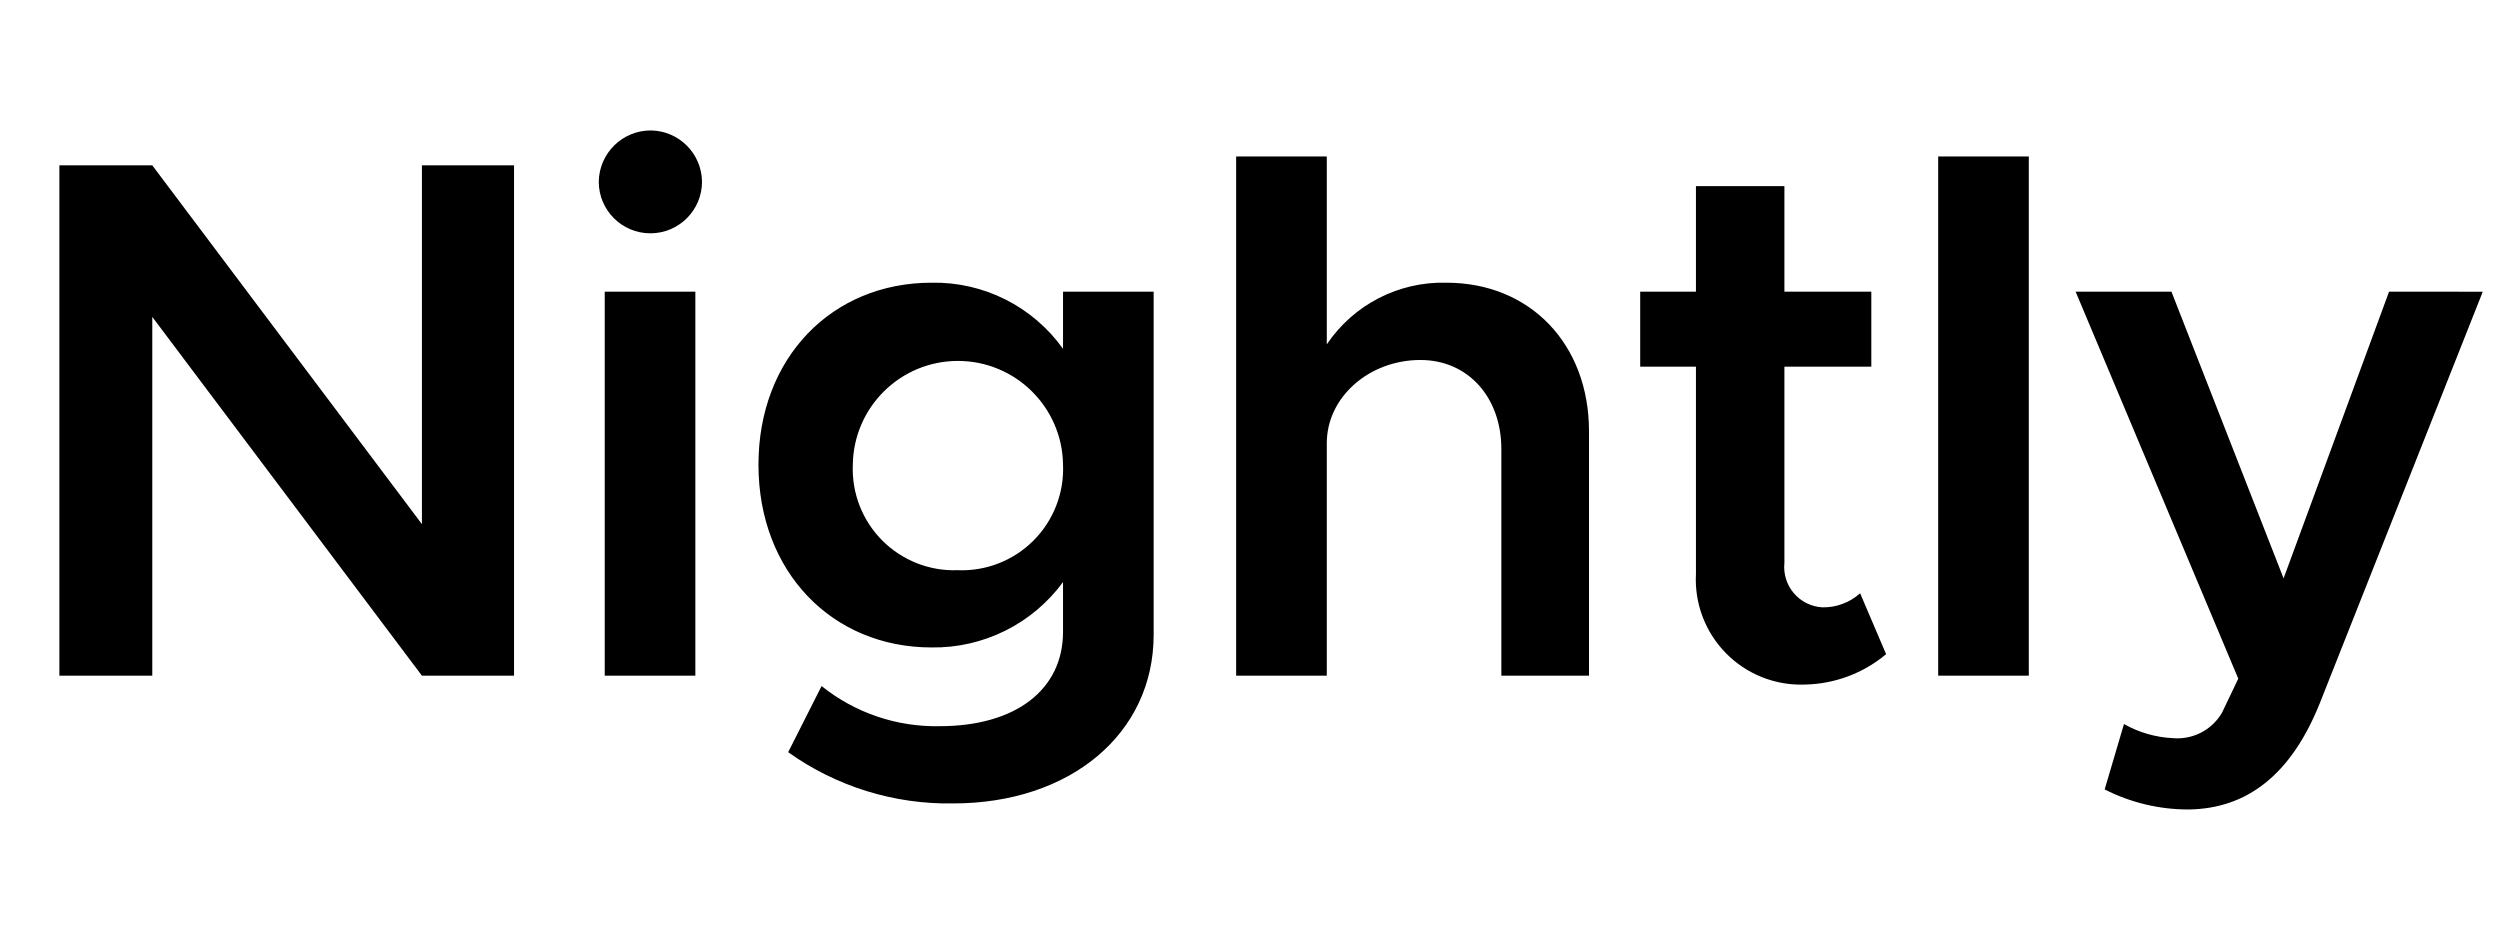
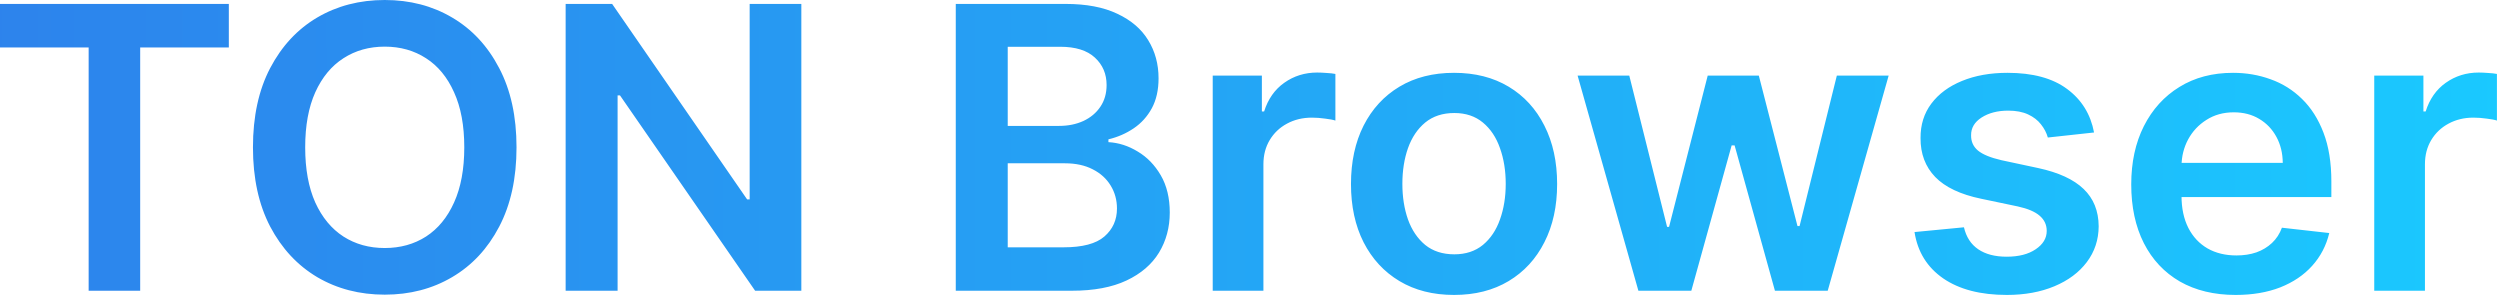
- <svg xmlns="http://www.w3.org/2000/svg" width="148" height="56">
-   <path fill="context-fill #20123a" d="M24.978 31.029L9.015 9.789h-5.5V40h5.5V18.76L24.978 40h5.453V9.789h-5.453zM38.525 7.722a3.078 3.078 0 0 0-3.078 3.034 3.056 3.056 0 1 0 6.112 0 3.069 3.069 0 0 0-3.034-3.034zM35.8 40h5.365V17.265H35.8zm27.131-19.35a9.342 9.342 0 0 0-7.783-3.914c-5.893 0-10.247 4.443-10.247 10.775s4.354 10.818 10.247 10.818a9.479 9.479 0 0 0 7.783-3.87v2.946c0 3.431-2.814 5.585-7.3 5.585a10.814 10.814 0 0 1-6.993-2.375l-1.978 3.914a16.324 16.324 0 0 0 9.762 3.034c6.948 0 11.874-4.133 11.874-9.982V17.265h-5.365zm-6.244 13.106a5.994 5.994 0 0 1-6.2-6.245 6.223 6.223 0 0 1 12.445 0 6 6 0 0 1-6.245 6.245zm28.939-17.02a8.272 8.272 0 0 0-7.08 3.651V9.261H73.18V40h5.366V26.235c0-2.726 2.507-4.924 5.541-4.924 2.814 0 4.793 2.2 4.793 5.276V40h5.189V25.532c0-5.145-3.469-8.796-8.443-8.796zm22.254 19.218a2.392 2.392 0 0 1-2.243-2.639V21.706h5.145v-4.441h-5.145V11.02H100.4v6.245h-3.3v4.441h3.3v12.27a6.223 6.223 0 0 0 6.421 6.551 7.726 7.726 0 0 0 4.837-1.8l-1.539-3.606a3.241 3.241 0 0 1-2.239 0.833zM114.74 40h5.365V9.261h-5.365zm26.693-22.735l-6.245 16.974-6.639-16.974h-5.673l9.63 22.911-0.967 2.023a3.058 3.058 0 0 1-2.9 1.5 6.517 6.517 0 0 1-2.9-0.836l-1.143 3.871a10.907 10.907 0 0 0 4.968 1.187c3.431-0.044 6.07-2.023 7.785-6.333l9.63-24.318z" />
+ <svg xmlns="http://www.w3.org/2000/svg" width="355" height="42" viewBox="0 0 355 42" fill="none">
+   <path d="M6.55651e-07 6.741V0.557H32.494V6.741H19.906V41.284H12.588V6.741H6.55651e-07ZM73.346 20.921C73.346 25.309 72.524 29.067 70.88 32.196C69.249 35.312 67.022 37.698 64.198 39.355C61.388 41.012 58.199 41.841 54.633 41.841C51.066 41.841 47.871 41.012 45.048 39.355C42.237 37.685 40.01 35.292 38.366 32.176C36.735 29.047 35.92 25.296 35.92 20.921C35.92 16.532 36.735 12.78 38.366 9.665C40.01 6.536 42.237 4.143 45.048 2.486C47.871 0.829 51.066 -4.29153e-06 54.633 -4.29153e-06C58.199 -4.29153e-06 61.388 0.829 64.198 2.486C67.022 4.143 69.249 6.536 70.88 9.665C72.524 12.78 73.346 16.532 73.346 20.921ZM65.928 20.921C65.928 17.831 65.444 15.226 64.477 13.105C63.522 10.971 62.196 9.36 60.499 8.273C58.802 7.172 56.847 6.622 54.633 6.622C52.419 6.622 50.463 7.172 48.766 8.273C47.069 9.36 45.737 10.971 44.769 13.105C43.815 15.226 43.337 17.831 43.337 20.921C43.337 24.009 43.815 26.621 44.769 28.756C45.737 30.877 47.069 32.488 48.766 33.588C50.463 34.675 52.419 35.219 54.633 35.219C56.847 35.219 58.802 34.675 60.499 33.588C62.196 32.488 63.522 30.877 64.477 28.756C65.444 26.621 65.928 24.009 65.928 20.921ZM113.79 0.557V41.284H107.227L88.037 13.543H87.699V41.284H80.321V0.557H86.923L106.094 28.318H106.452V0.557H113.79ZM135.719 41.284V0.557H151.31C154.254 0.557 156.7 1.021 158.648 1.949C160.611 2.864 162.076 4.116 163.043 5.707C164.024 7.298 164.515 9.101 164.515 11.117C164.515 12.774 164.197 14.192 163.56 15.372C162.924 16.539 162.069 17.487 160.995 18.216C159.921 18.945 158.721 19.469 157.396 19.787V20.185C158.841 20.264 160.226 20.708 161.552 21.517C162.891 22.312 163.985 23.439 164.833 24.898C165.682 26.356 166.106 28.119 166.106 30.188C166.106 32.295 165.595 34.191 164.575 35.875C163.554 37.545 162.016 38.865 159.961 39.832C157.906 40.8 155.321 41.284 152.205 41.284H135.719ZM143.097 35.119H151.032C153.71 35.119 155.639 34.609 156.819 33.588C158.012 32.554 158.609 31.228 158.609 29.611C158.609 28.404 158.31 27.317 157.714 26.349C157.117 25.368 156.269 24.599 155.168 24.043C154.068 23.473 152.755 23.188 151.231 23.188H143.097V35.119ZM143.097 17.878H150.396C151.668 17.878 152.815 17.646 153.836 17.182C154.857 16.704 155.659 16.035 156.242 15.173C156.839 14.298 157.137 13.264 157.137 12.071C157.137 10.493 156.58 9.194 155.467 8.173C154.366 7.152 152.729 6.642 150.555 6.642H143.097V17.878ZM172.206 41.284V10.739H179.186V15.829H179.504C180.061 14.066 181.016 12.707 182.368 11.753C183.733 10.785 185.291 10.301 187.041 10.301C187.439 10.301 187.883 10.321 188.374 10.361C188.877 10.387 189.295 10.434 189.626 10.5V17.122C189.321 17.016 188.838 16.923 188.175 16.844C187.525 16.751 186.895 16.704 186.286 16.704C184.973 16.704 183.793 16.99 182.746 17.56C181.712 18.116 180.896 18.892 180.3 19.886C179.703 20.881 179.405 22.027 179.405 23.327V41.284H172.206ZM206.475 41.881C203.492 41.881 200.907 41.224 198.719 39.912C196.532 38.599 194.835 36.763 193.629 34.403C192.435 32.044 191.839 29.286 191.839 26.131C191.839 22.975 192.435 20.211 193.629 17.838C194.835 15.465 196.532 13.622 198.719 12.31C200.907 10.997 203.492 10.341 206.475 10.341C209.458 10.341 212.043 10.997 214.231 12.31C216.418 13.622 218.109 15.465 219.302 17.838C220.508 20.211 221.112 22.975 221.112 26.131C221.112 29.286 220.508 32.044 219.302 34.403C218.109 36.763 216.418 38.599 214.231 39.912C212.043 41.224 209.458 41.881 206.475 41.881ZM206.515 36.114C208.132 36.114 209.485 35.669 210.572 34.781C211.659 33.88 212.468 32.673 212.998 31.162C213.541 29.651 213.813 27.967 213.813 26.111C213.813 24.241 213.541 22.551 212.998 21.04C212.468 19.515 211.659 18.302 210.572 17.401C209.485 16.499 208.132 16.048 206.515 16.048C204.858 16.048 203.479 16.499 202.379 17.401C201.291 18.302 200.476 19.515 199.933 21.04C199.402 22.551 199.137 24.241 199.137 26.111C199.137 27.967 199.402 29.651 199.933 31.162C200.476 32.673 201.291 33.88 202.379 34.781C203.479 35.669 204.858 36.114 206.515 36.114ZM232.651 41.284L224.02 10.739H231.358L236.727 32.216H237.006L242.494 10.739H249.753L255.241 32.097H255.54L260.83 10.739H268.188L259.537 41.284H252.04L246.313 20.642H245.895L240.168 41.284H232.651ZM297.356 18.812L290.793 19.528C290.608 18.866 290.283 18.242 289.819 17.659C289.368 17.076 288.758 16.605 287.989 16.247C287.22 15.889 286.279 15.71 285.165 15.71C283.667 15.71 282.408 16.035 281.387 16.685C280.379 17.334 279.882 18.176 279.896 19.21C279.882 20.099 280.207 20.821 280.87 21.378C281.546 21.935 282.66 22.392 284.211 22.75L289.421 23.864C292.311 24.487 294.459 25.474 295.864 26.827C297.283 28.179 297.999 29.949 298.012 32.136C297.999 34.059 297.435 35.756 296.322 37.227C295.221 38.686 293.69 39.826 291.728 40.648C289.766 41.47 287.512 41.881 284.967 41.881C281.228 41.881 278.219 41.099 275.938 39.534C273.658 37.956 272.299 35.762 271.862 32.952L278.881 32.276C279.2 33.654 279.876 34.695 280.91 35.398C281.944 36.1 283.29 36.452 284.947 36.452C286.657 36.452 288.029 36.1 289.063 35.398C290.111 34.695 290.634 33.827 290.634 32.793C290.634 31.918 290.296 31.195 289.62 30.625C288.957 30.055 287.923 29.617 286.518 29.312L281.308 28.219C278.378 27.609 276.21 26.581 274.805 25.136C273.399 23.678 272.703 21.835 272.717 19.608C272.703 17.725 273.214 16.095 274.248 14.716C275.295 13.324 276.747 12.25 278.603 11.494C280.472 10.725 282.627 10.341 285.066 10.341C288.646 10.341 291.463 11.103 293.518 12.628C295.586 14.152 296.865 16.214 297.356 18.812ZM317.471 41.881C314.408 41.881 311.763 41.244 309.536 39.972C307.322 38.686 305.619 36.869 304.425 34.523C303.232 32.163 302.636 29.385 302.636 26.19C302.636 23.048 303.232 20.291 304.425 17.918C305.632 15.531 307.316 13.675 309.477 12.349C311.638 11.01 314.176 10.341 317.093 10.341C318.976 10.341 320.752 10.646 322.423 11.256C324.106 11.852 325.591 12.78 326.877 14.04C328.176 15.299 329.197 16.903 329.94 18.852C330.682 20.788 331.053 23.095 331.053 25.773V27.98H306.016V23.128H324.153C324.139 21.749 323.841 20.523 323.258 19.449C322.674 18.362 321.859 17.507 320.812 16.884C319.778 16.26 318.571 15.949 317.192 15.949C315.721 15.949 314.428 16.307 313.315 17.023C312.201 17.725 311.333 18.653 310.71 19.807C310.1 20.947 309.788 22.2 309.775 23.565V27.801C309.775 29.578 310.1 31.102 310.749 32.375C311.399 33.635 312.307 34.602 313.474 35.278C314.64 35.941 316.006 36.273 317.57 36.273C318.618 36.273 319.566 36.127 320.414 35.835C321.263 35.53 321.998 35.086 322.621 34.503C323.245 33.919 323.715 33.197 324.033 32.335L330.755 33.091C330.331 34.867 329.522 36.419 328.329 37.744C327.149 39.057 325.638 40.078 323.795 40.807C321.952 41.523 319.844 41.881 317.471 41.881ZM337.143 41.284V10.739H344.124V15.829H344.442C344.999 14.066 345.953 12.707 347.305 11.753C348.671 10.785 350.229 10.301 351.979 10.301C352.376 10.301 352.821 10.321 353.311 10.361C353.815 10.387 354.232 10.434 354.564 10.5V17.122C354.259 17.016 353.775 16.923 353.112 16.844C352.463 16.751 351.833 16.704 351.223 16.704C349.911 16.704 348.731 16.99 347.683 17.56C346.649 18.116 345.834 18.892 345.237 19.886C344.641 20.881 344.342 22.027 344.342 23.327V41.284H337.143Z" fill="url(#paint0_linear_4_2)" />
+   <defs>
+     <linearGradient id="paint0_linear_4_2" x1="-2.227" y1="21.284" x2="355.773" y2="21.284" gradientUnits="userSpaceOnUse">
+       <stop stop-color="#2D83EC" />
+       <stop offset="1" stop-color="#1AC9FF" />
+     </linearGradient>
+   </defs>
</svg>
